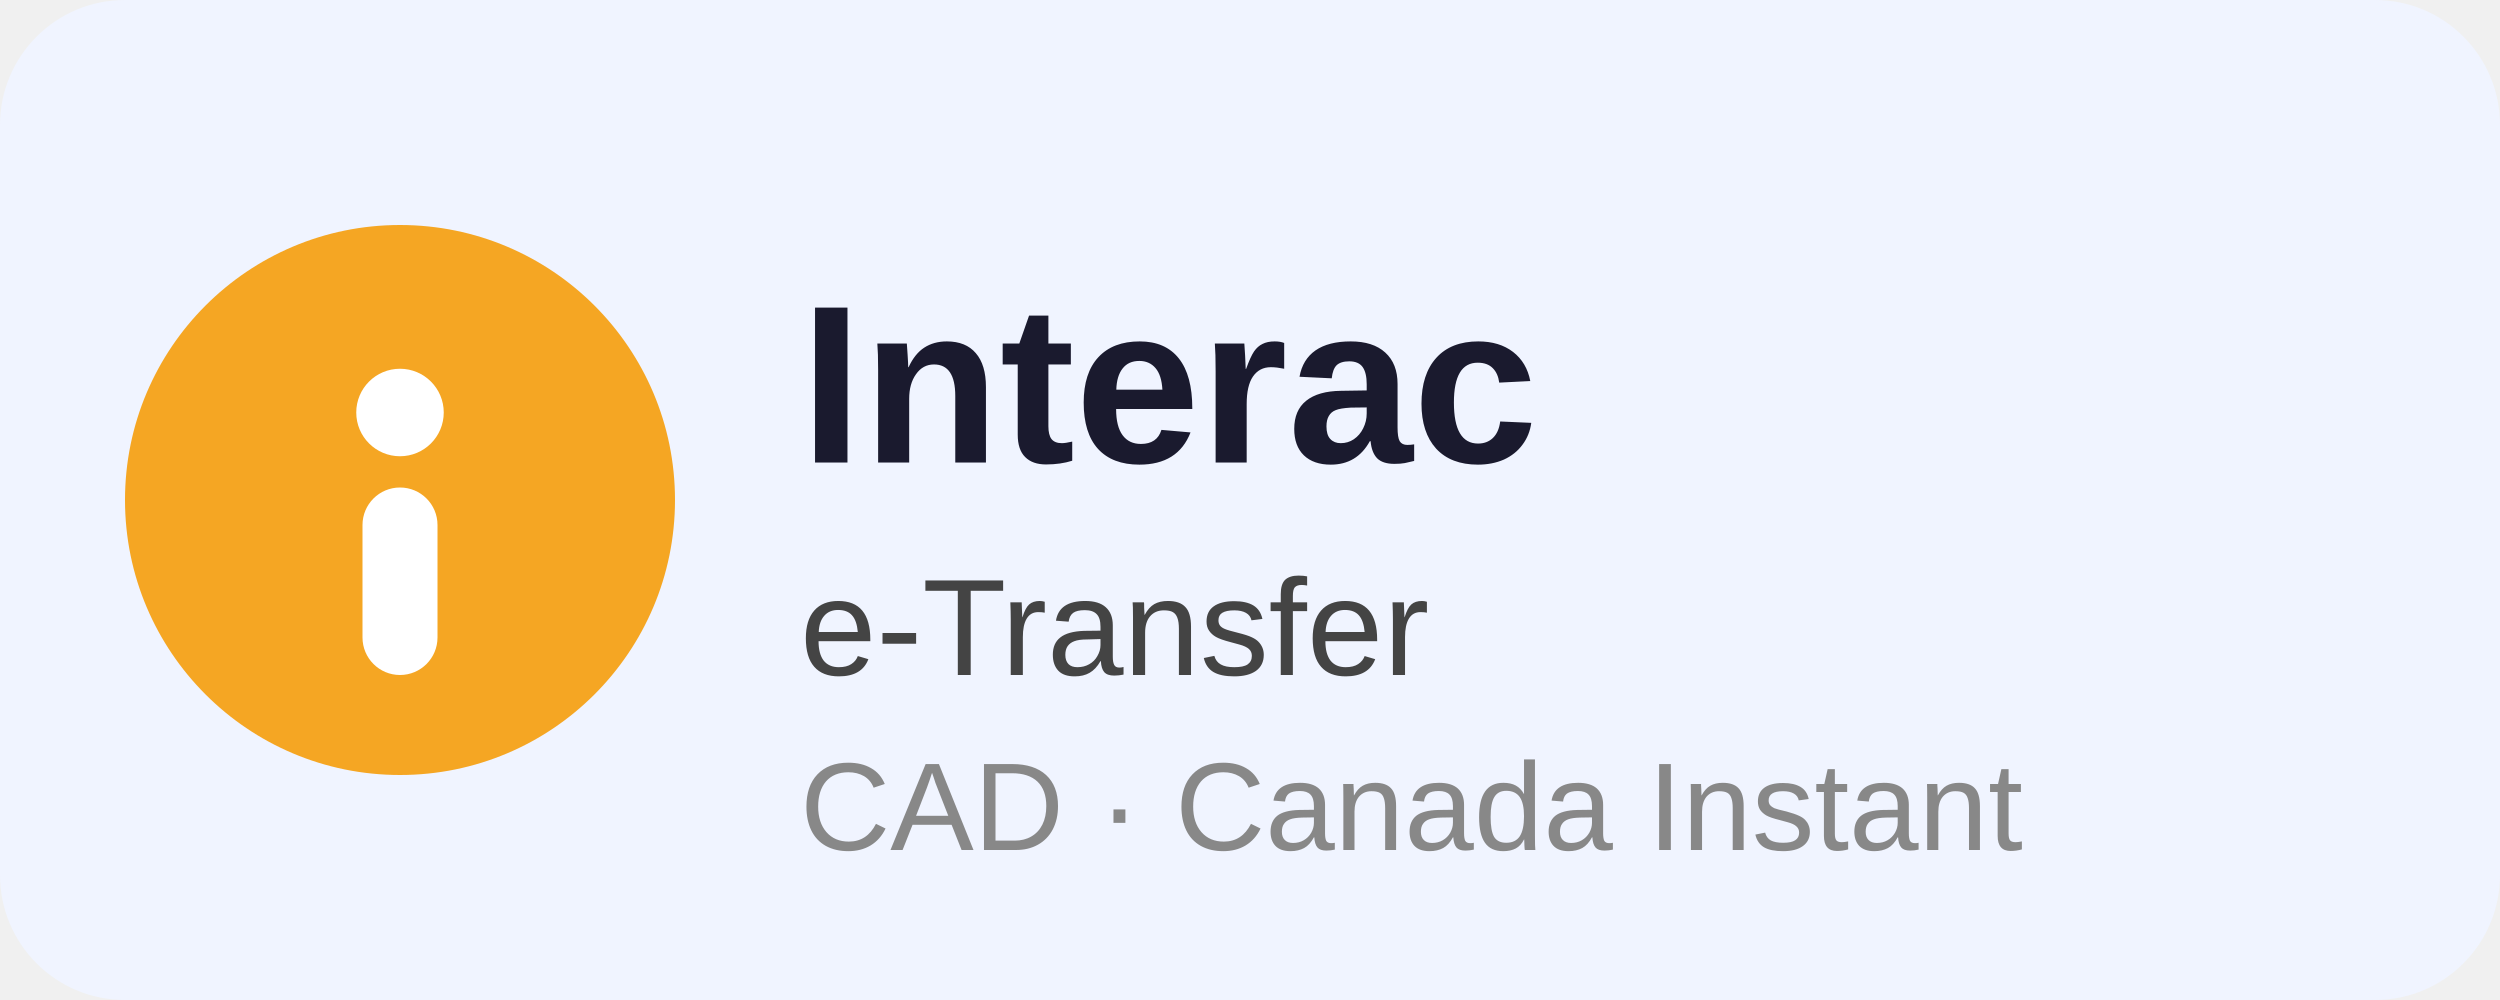
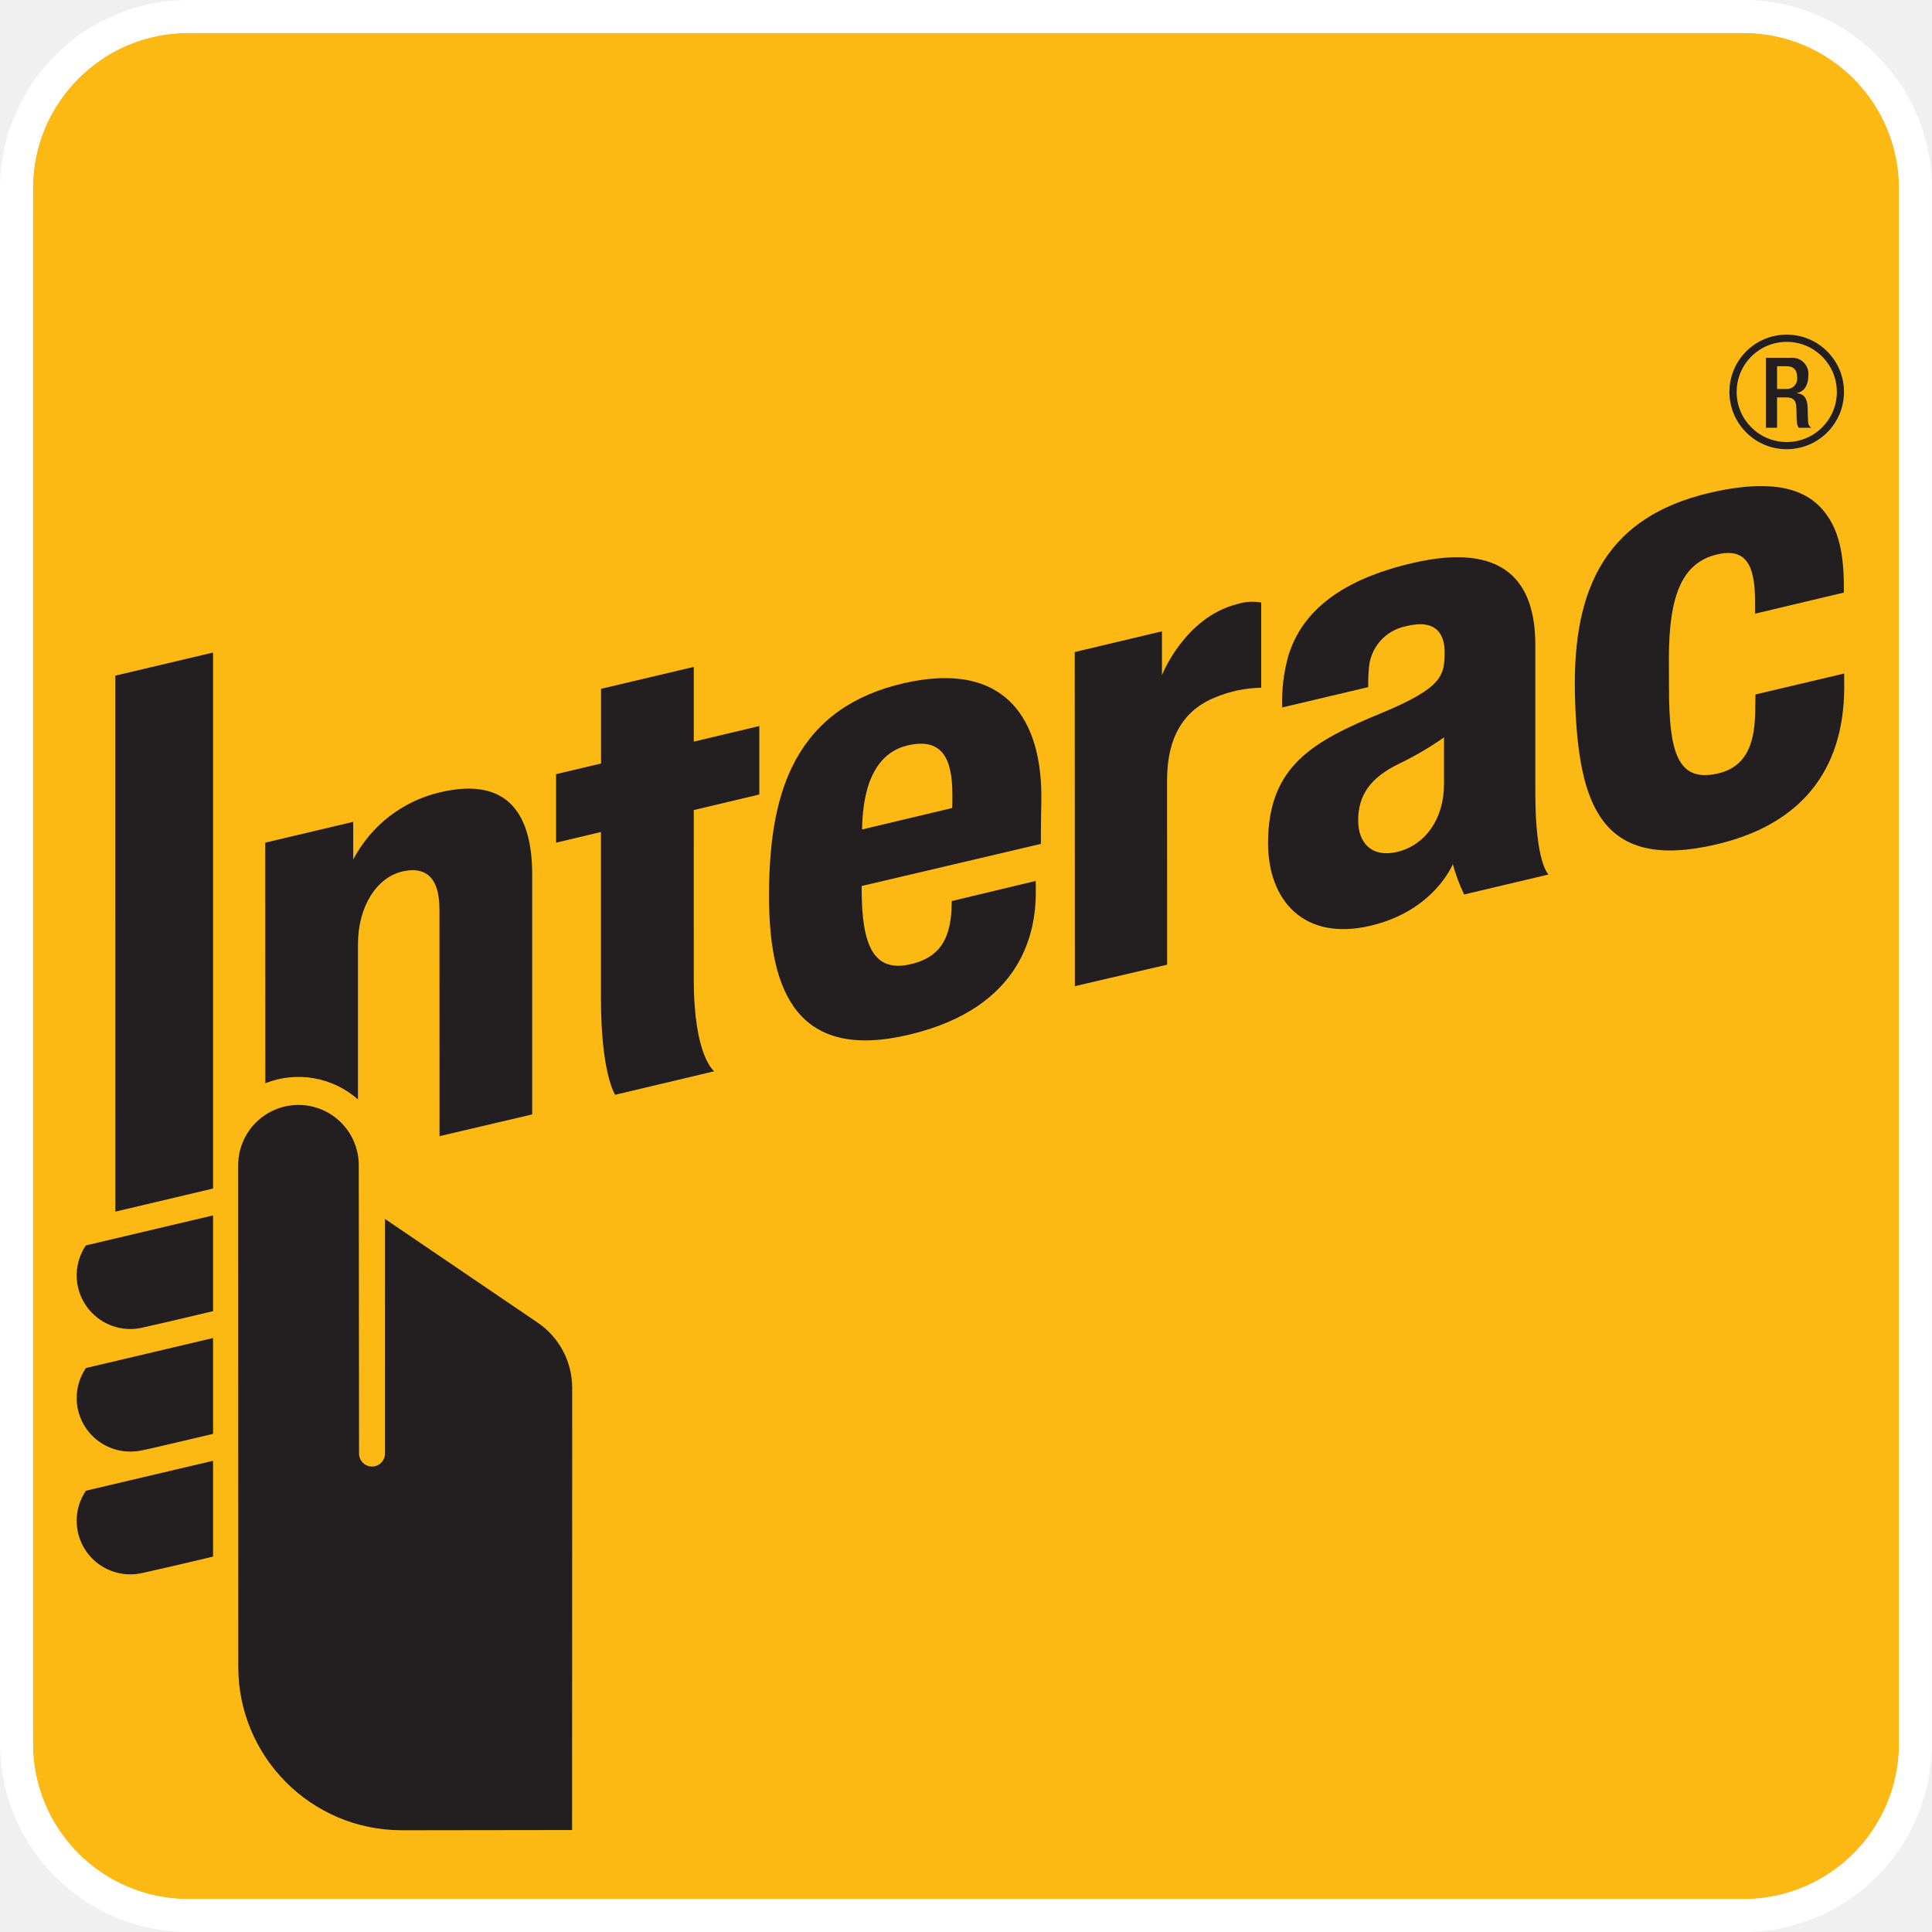
- <svg xmlns="http://www.w3.org/2000/svg" viewBox="0 0 200 80" fill="none">
-   <rect width="200" height="80" rx="10" fill="#F0F4FF" />
-   <circle cx="32" cy="40" r="22" fill="#F5A623" stroke="none" />
-   <circle cx="32" cy="33" r="3.5" fill="#FFFFFF" />
-   <rect x="29" y="39" width="6" height="15" rx="3" fill="#FFFFFF" />
-   <text x="64" y="37" font-family="-apple-system, BlinkMacSystemFont, 'Helvetica Neue', Arial, sans-serif" font-weight="800" font-size="18" fill="#1A1A2E">Interac</text>
-   <text x="64" y="54" font-family="-apple-system, BlinkMacSystemFont, 'Helvetica Neue', Arial, sans-serif" font-weight="500" font-size="11" fill="#444">e-Transfer</text>
-   <text x="64" y="68" font-family="-apple-system, BlinkMacSystemFont, 'Helvetica Neue', Arial, sans-serif" font-weight="400" font-size="10" fill="#888">CAD · Canada Instant</text>
+ <svg xmlns="http://www.w3.org/2000/svg" viewBox="0 0 174.271 174.274">
+   <defs>
+     <clipPath id="a" transform="translate(-0.0004)">
+       <rect width="174.271" height="174.274" fill="none" />
+     </clipPath>
+   </defs>
+   <g clip-path="url(#a)">
+     <path d="M16.996,2.969h140.277a14.029,14.029,0,0,1,14.029,14.029v140.279a14.028,14.028,0,0,1-14.028,14.028H16.994a14.026,14.026,0,0,1-14.026-14.026V16.997A14.028,14.028,0,0,1,16.996,2.969Z" fill="#fdb913" />
+     <path d="M157.276,2.969a14.03,14.03,0,0,1,14.026,14.029V157.277a14.029,14.029,0,0,1-14.026,14.028H16.997a14.025,14.025,0,0,1-14.028-14.028V16.998a14.026,14.026,0,0,1,14.028-14.029h140.279m0-2.969H16.997A17.015,17.015,0,0,0,0,16.998V157.277a17.016,17.016,0,0,0,16.997,16.997h140.279a17.015,17.015,0,0,0,16.995-16.997V16.998A17.014,17.014,0,0,0,157.276,0" transform="translate(-0.0004)" fill="#fff" />
+     <path d="M96.959,88.954l-.014-30.139,7.867-1.867v3.951s2.038-5.196,6.767-6.402a4.528,4.528,0,0,1,2.188-.147v7.69a11.023,11.023,0,0,0-4.122.858c-2.907,1.148-4.37,3.653-4.37,7.477l.005,16.642Z" transform="translate(-0.0004)" fill="#231f20" />
+     <path d="M55.487,98.755s-1.279-1.918-1.279-8.699v-15.007l-4.048.963v-6.182l4.057-.958v-6.739l8.365-1.976v6.739l5.911-1.404v6.175l-5.911,1.403s-.009,12.295,0,15.281c0,6.948,1.844,8.282,1.844,8.282Z" transform="translate(-0.0004)" fill="#231f20" />
+     <path d="M69.368,80.825c0-5.358.763-9.267,2.401-12.267,1.949-3.56,5.145-5.88,9.801-6.94,9.177-2.087,12.489,3.345,12.361,10.629-.049,2.605-.037,3.874-.037,3.874l-16.168,3.8v.261c0,5.089,1.067,7.504,4.292,6.82,2.786-.588,3.561-2.333,3.781-4.491.036-.348.053-1.233.053-1.233l7.574-1.815s.018.62.007,1.316c-.066,2.892-.907,10.066-11.434,12.555-9.972,2.367-12.631-3.723-12.631-12.509m12.538-13.593c-2.679.608-4.084,3.236-4.145,7.59l8.133-1.937c.014-.197.016-.631.014-1.311-.014-3.287-1.03-5.022-4.002-4.342" transform="translate(-0.0004)" fill="#231f20" />
+     <path d="M142.08,63.2c-.313-9.179,2.068-16.464,12.309-18.784,6.527-1.483,9.006.215,10.261,1.856,1.207,1.566,1.673,3.678,1.673,6.636l.007.543-8.012,1.904s-.006-1.08-.006-1.115c.006-3.508-.969-4.842-3.517-4.204-3.03.761-4.254,3.637-4.254,9.355,0,2.03.009,2.394.009,2.668,0,5.811.794,8.471,4.286,7.74,3.029-.626,3.444-3.286,3.493-5.618.006-.366.021-1.538.021-1.538l8-1.89s.008.591.008,1.248c-.02,7.62-4.036,12.422-11.56,14.173-10.366,2.43-12.396-3.56-12.718-12.974" transform="translate(-0.0004)" fill="#231f20" />
+     <path d="M114.383,76.051c0-6.982,4.09-9.19,10.246-11.737,5.536-2.29,5.656-3.427,5.679-5.417.031-1.675-.746-3.108-3.502-2.405a4.16,4.16,0,0,0-3.336,3.943,14.368,14.368,0,0,0-.052,1.547l-7.762,1.833a15.442,15.442,0,0,1,.536-4.586c1.241-4.175,4.923-6.984,11.279-8.455,8.258-1.903,11.011,1.721,11.021,7.358V71.481c0,6.456,1.198,7.402,1.198,7.402l-7.62,1.803a16.56,16.56,0,0,1-1.021-2.737s-1.669,4.204-7.423,5.556c-6.043,1.425-9.243-2.32-9.243-7.454m15.872-9.534a28.771,28.771,0,0,1-4.054,2.374c-2.54,1.241-3.688,2.772-3.688,5.13,0,2.042,1.265,3.383,3.564,2.815,2.466-.622,4.178-2.923,4.178-6.12Z" transform="translate(-0.0004)" fill="#231f20" />
+     <path d="M11.749,119.882a4.837,4.837,0,0,1-4.053-7.468l.054-.07.091-.024,11.378-2.686v8.641l-.177.041c-2.581.621-5.666,1.328-6.301,1.463a4.758,4.758,0,0,1-.992.103" transform="translate(-0.0004)" fill="#231f20" />
+     <path d="M11.749,130.936a4.83,4.83,0,0,1-4.831-4.825,4.779,4.779,0,0,1,.778-2.627l.054-.081.091-.023,11.378-2.685v8.641l-.177.046c-2.581.619-5.666,1.334-6.301,1.461a5.116,5.116,0,0,1-.992.093" transform="translate(-0.0004)" fill="#231f20" />
+     <path d="M11.749,142.012a4.834,4.834,0,0,1-4.831-4.829,4.762,4.762,0,0,1,.778-2.627l.054-.087,11.469-2.703v8.641l-.177.046c-2.726.656-5.753,1.34-6.301,1.461a5.041,5.041,0,0,1-.992.098" transform="translate(-0.0004)" fill="#231f20" />
+     <polygon points="10.406 109.294 10.403 60.945 19.218 58.862 19.218 107.21 10.406 109.294" fill="#231f20" />
+     <path d="M32.362,105.181a5.439,5.439,0,1,0-10.877,0l.009,45.189a14.744,14.744,0,0,0,14.716,14.726c4.117,0,15.395-.02,15.395-.02l.005-18.852c.003-10.3.005-20.784.005-21.023a7.119,7.119,0,0,0-3.163-5.927l-13.721-9.319s-.003,20.232-.003,21.162a1.17,1.17,0,1,1-2.34,0c0-.227-.026-23.141-.026-25.936" transform="translate(-0.0004)" fill="#231f20" />
+     <path d="M39.708,71.465a11.892,11.892,0,0,0-7.846,6.066v-3.398l-7.937,1.878.009,21.7a8.12,8.12,0,0,1,8.357,1.461v-14.011c0-3.356,1.67-6.037,4.056-6.563,1.795-.394,3.294.248,3.294,3.445l.006,20.442,8.36-1.96v-21.625c0-5.243-2.019-8.908-8.299-7.435" transform="translate(-0.0004)" fill="#231f20" />
+     <path d="M161.173,40.521a5.168,5.168,0,1,1,5.163-5.165,5.17,5.17,0,0,1-5.163,5.165m0-9.685a4.519,4.519,0,1,0,4.518,4.52,4.524,4.524,0,0,0-4.518-4.52" transform="translate(-0.0004)" fill="#231f20" />
+     <path d="M159.292,32.277h2.227a1.456,1.456,0,0,1,1.601,1.621c0,.818-.363,1.447-1.051,1.554v.012c.626.064.955.409.987,1.296.012.4.018.896.037,1.282a.649.649,0,0,0,.299.545h-1.138a1.051,1.051,0,0,1-.17-.56c-.035-.377-.026-.733-.043-1.191-.017-.688-.228-.989-.919-.989h-.824v2.74h-1.006Zm1.812,2.81a.928.928,0,0,0,1.007-1.023c0-.673-.291-1.027-.954-1.027h-.859v2.05Z" transform="translate(-0.0004)" fill="#231f20" />
+   </g>
</svg>
